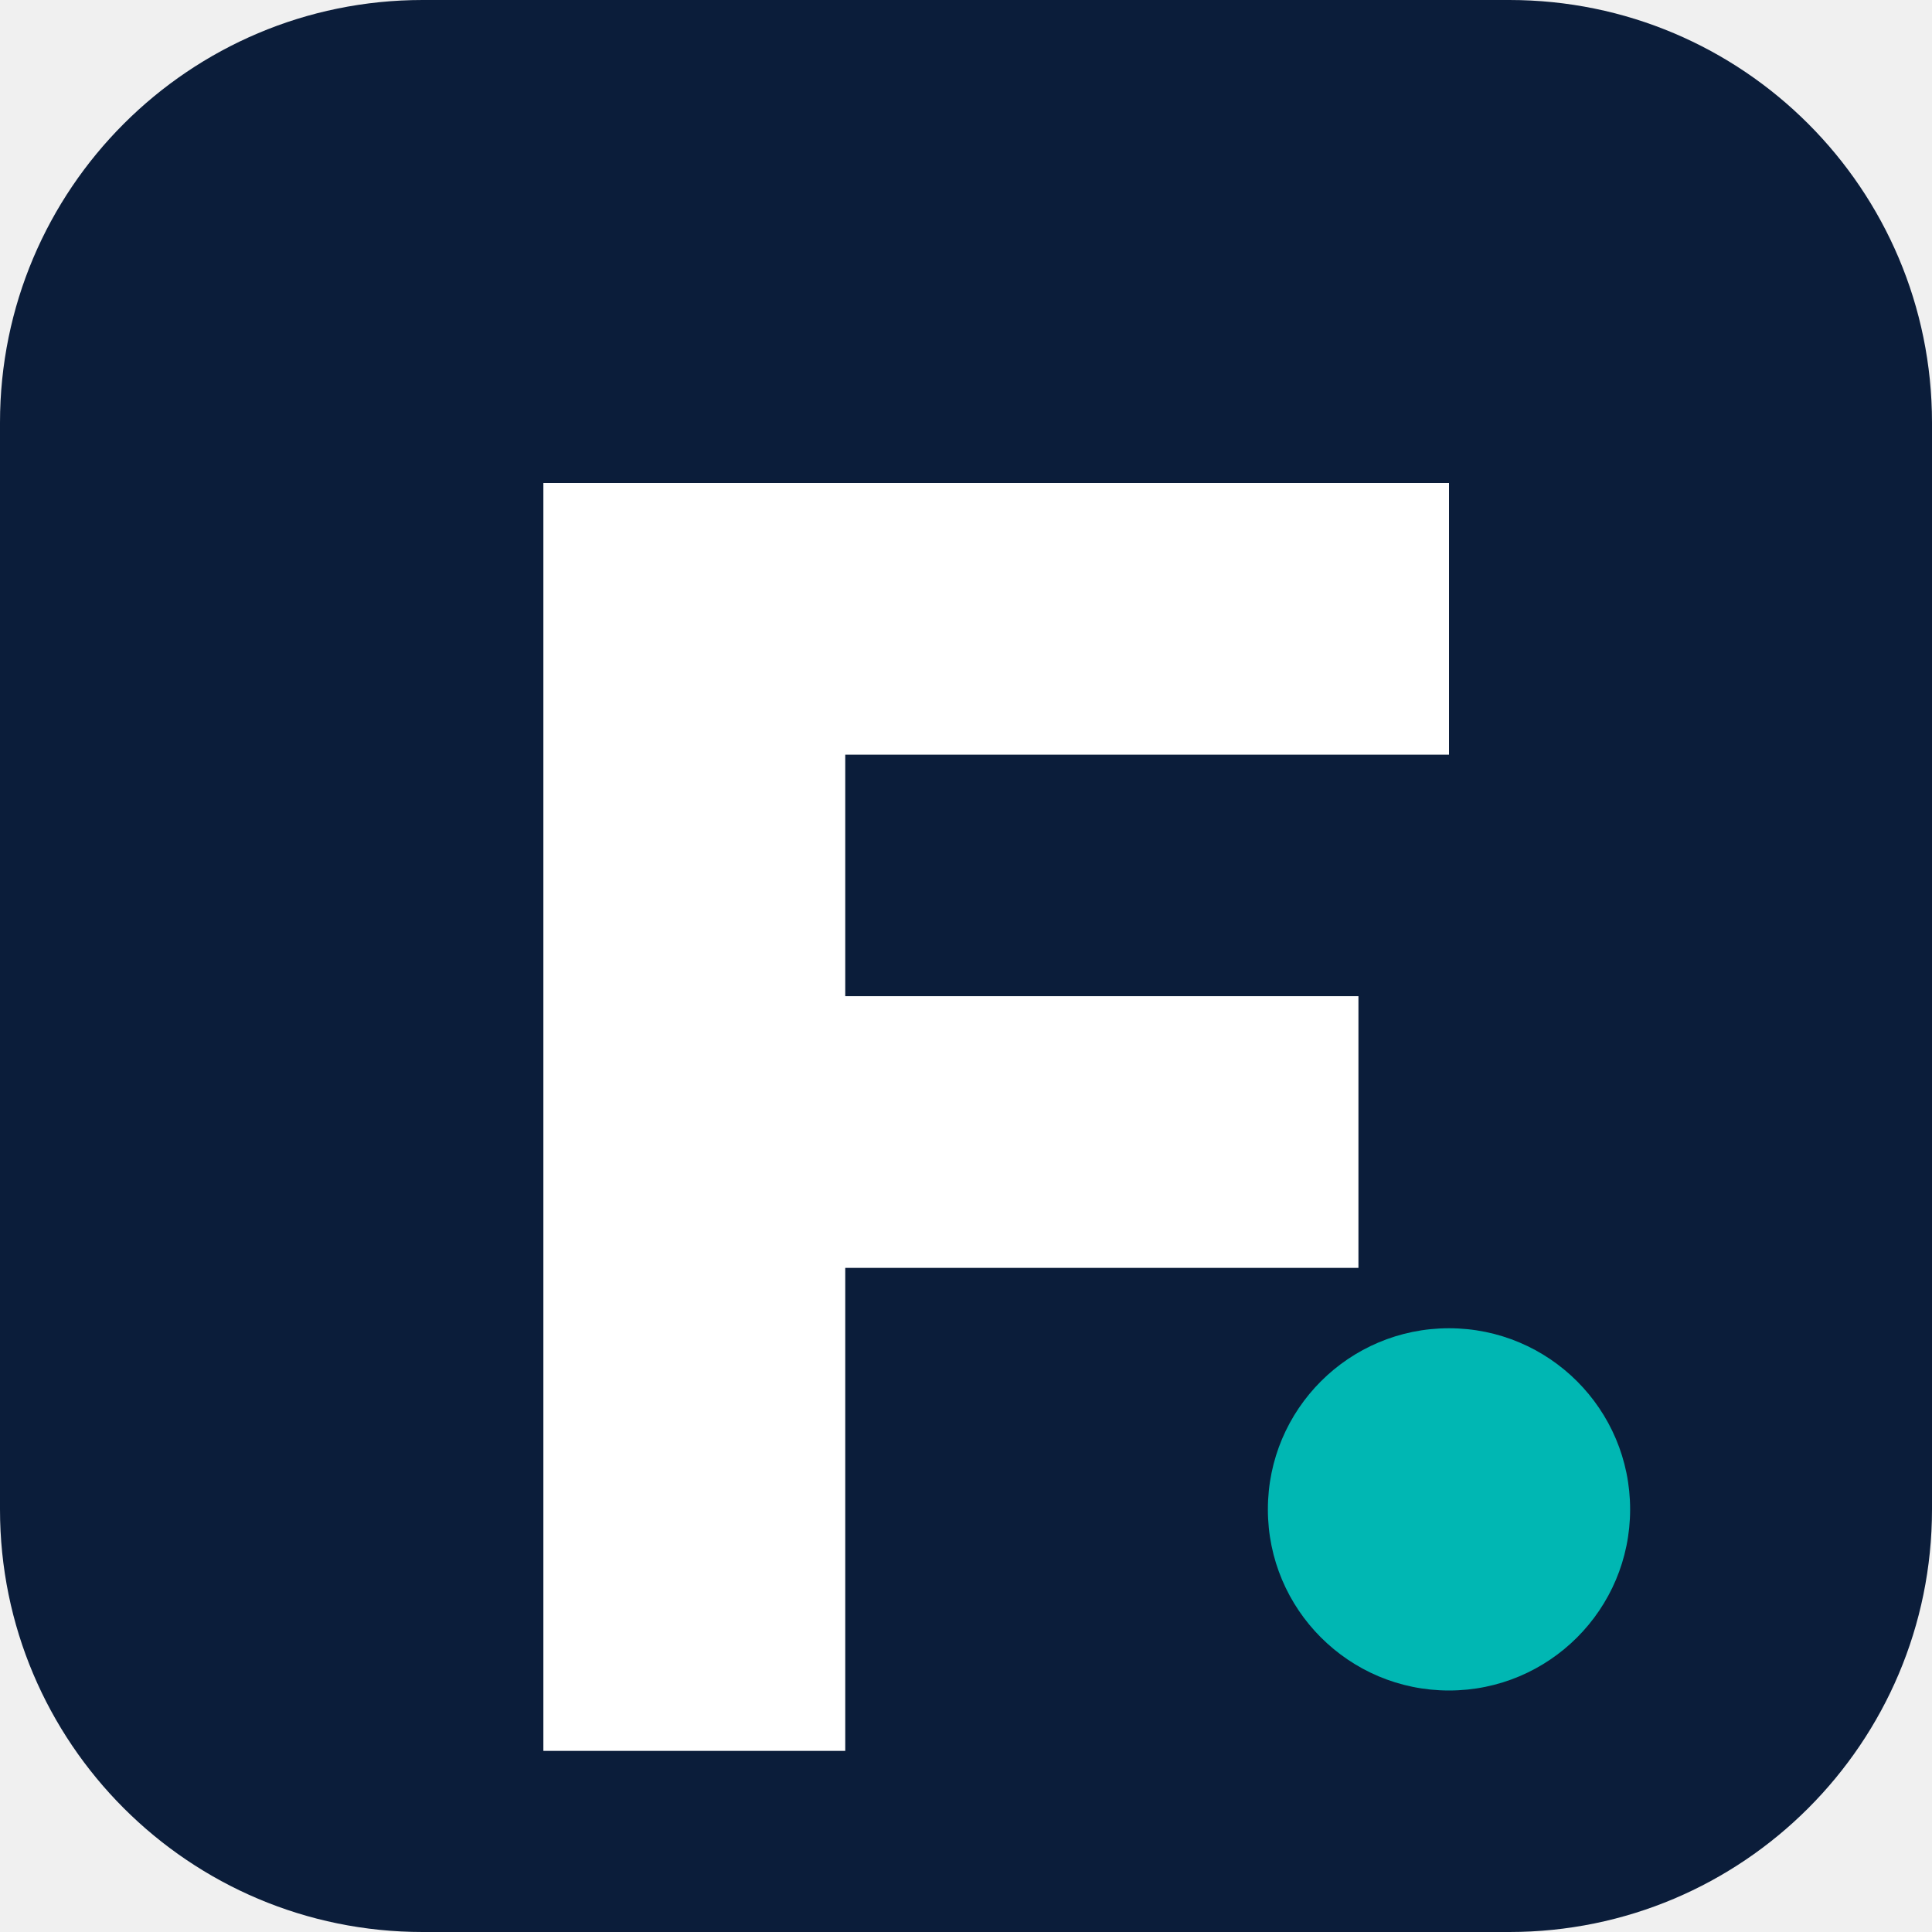
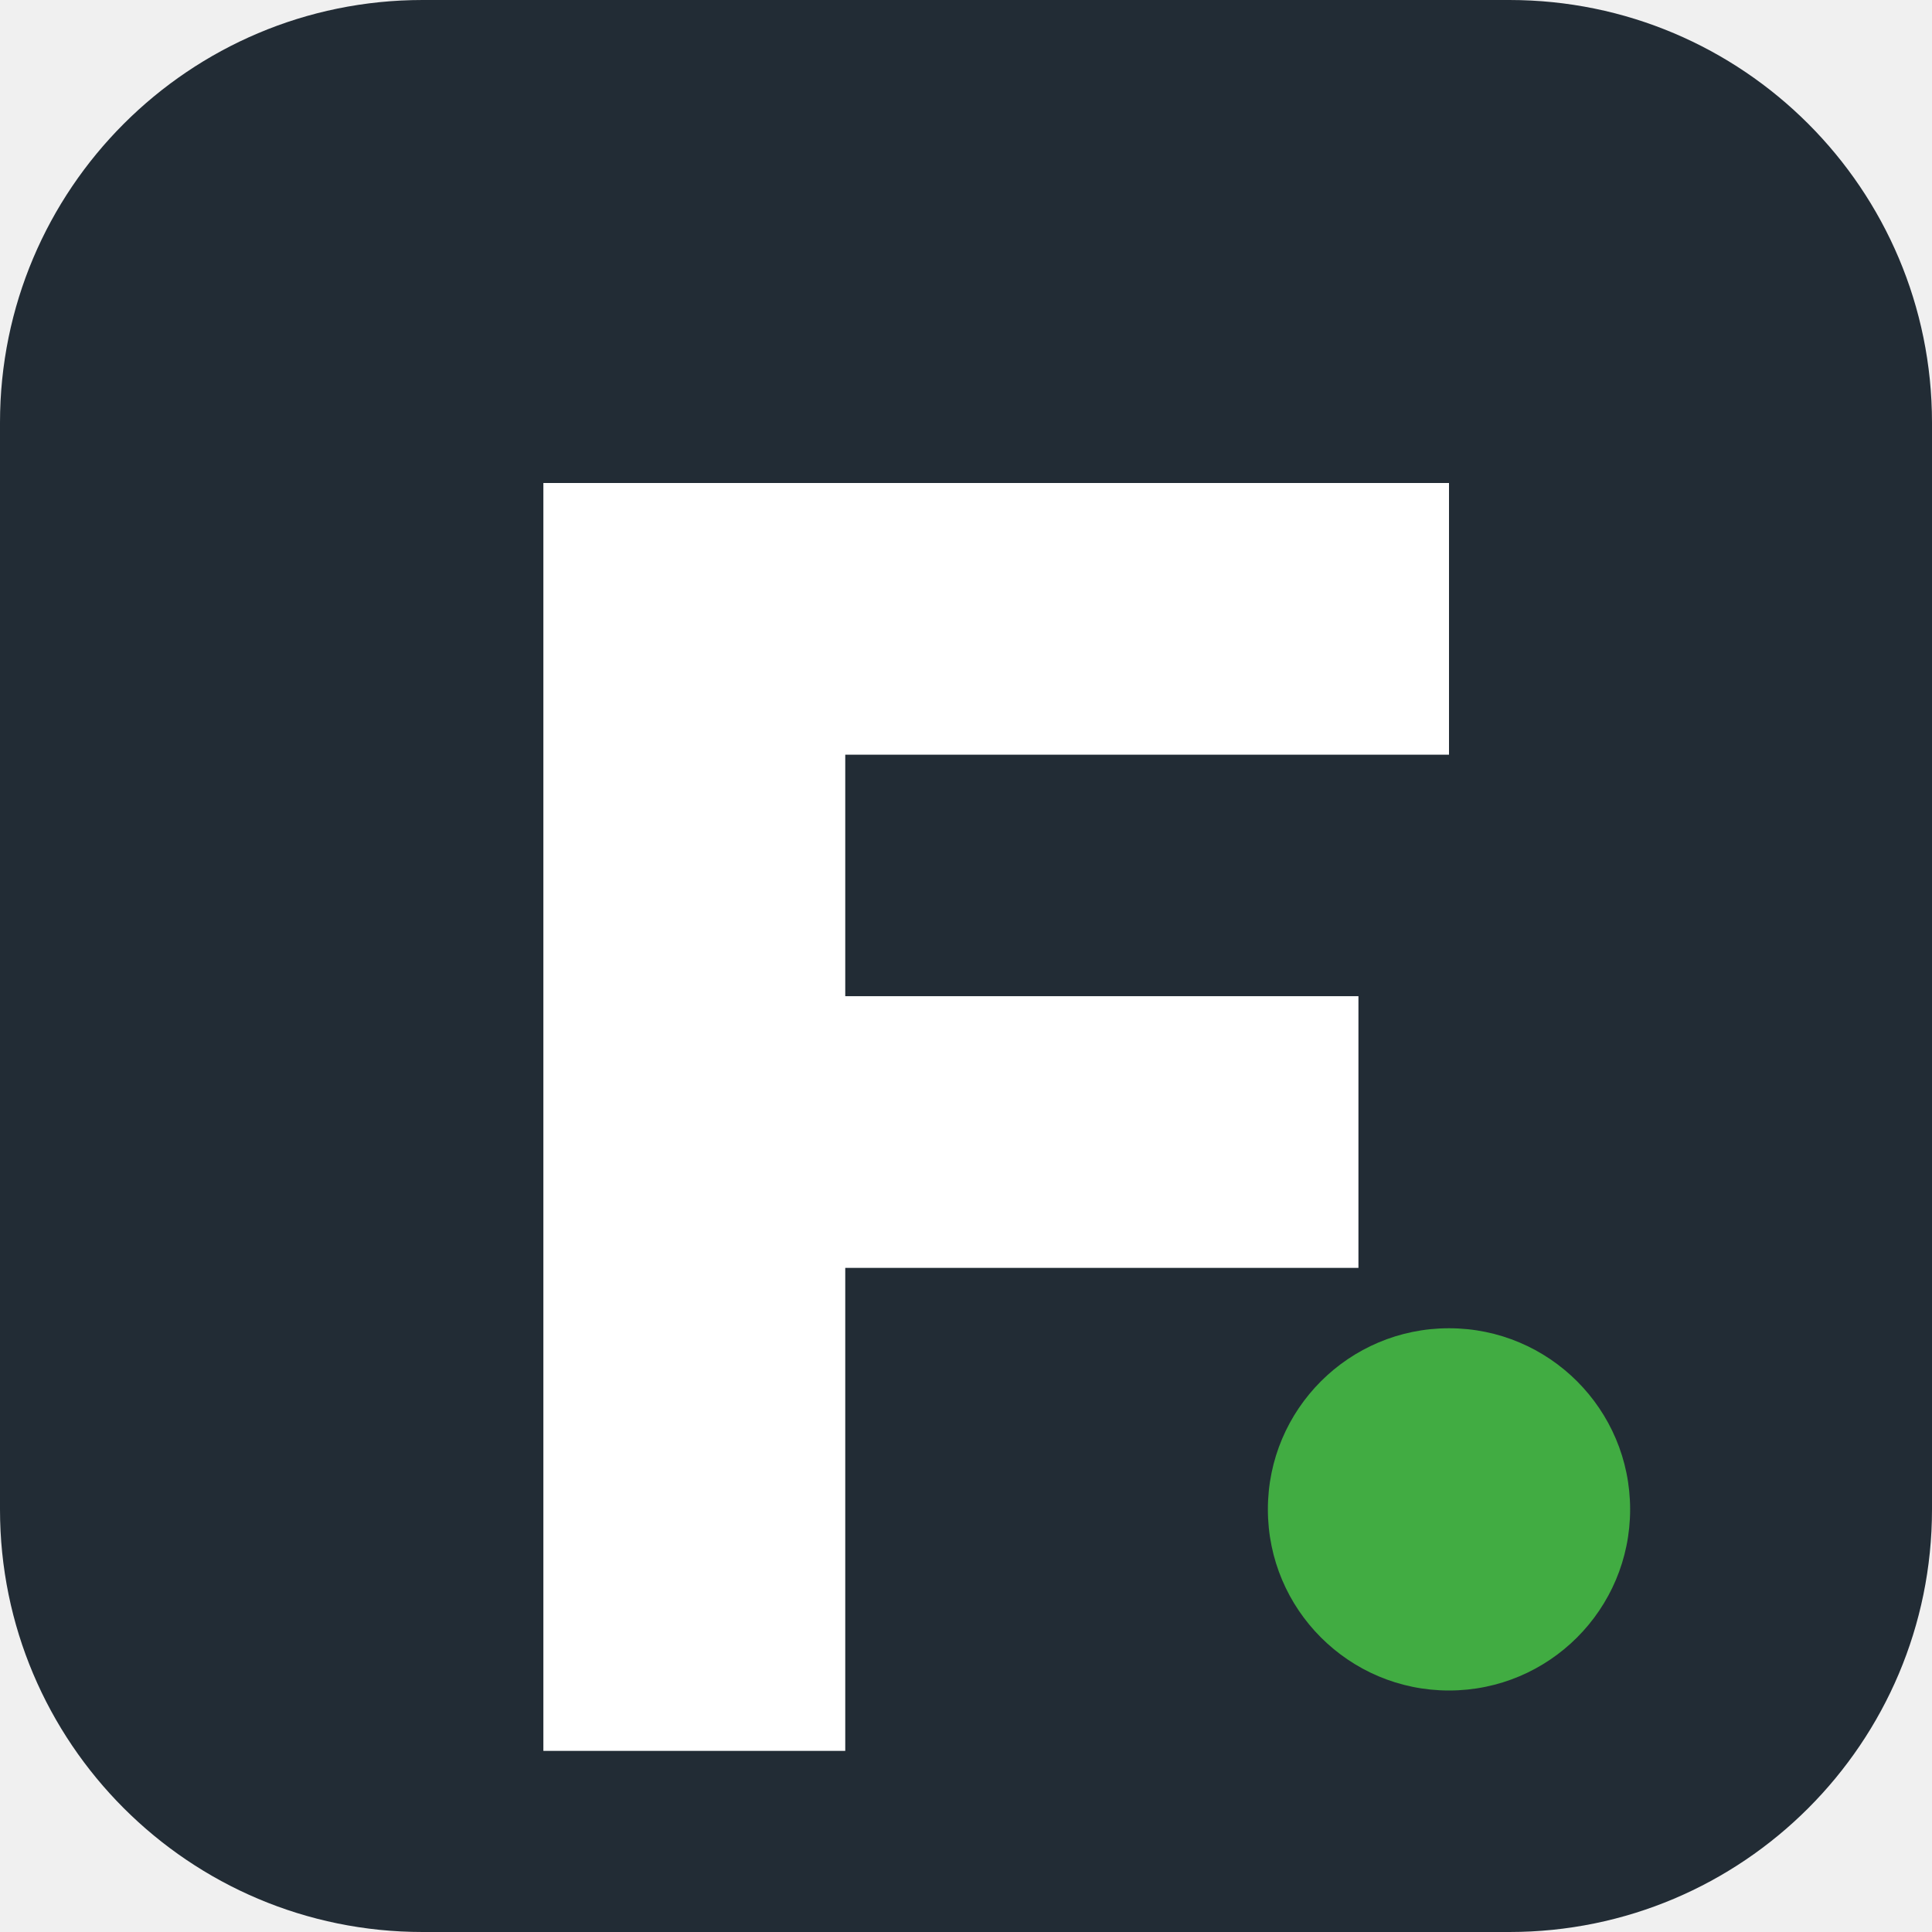
<svg xmlns="http://www.w3.org/2000/svg" viewBox="0 0 64 64" role="img" aria-label="Fieldgrid">
-   <rect width="64" height="64" rx="14" fill="#0b1d3a" />
+   <rect width="64" height="64" rx="14" fill="#222c35" />
  <path d="M18 16h30v9H28v8h17v9H28v16H18z" fill="#ffffff" />
-   <circle cx="48" cy="50" r="6" fill="#00b7b3" />
+   <circle cx="48" cy="50" r="6" fill="#41ac42" />
</svg>
